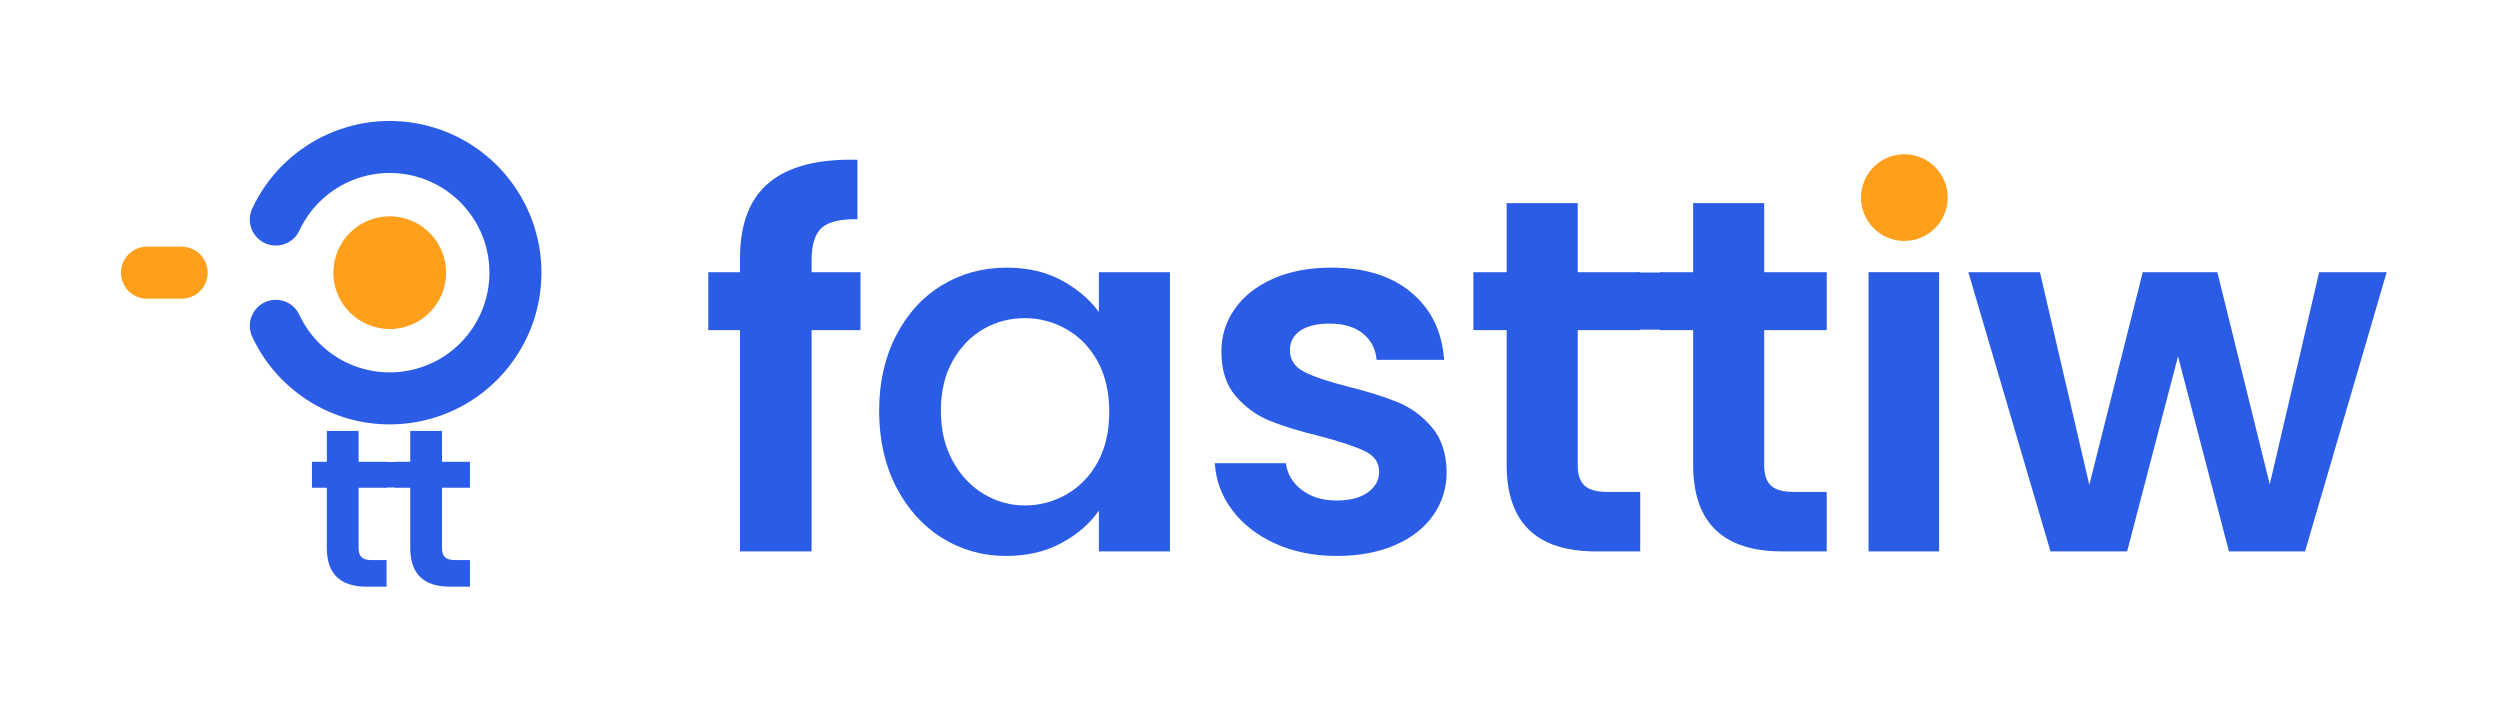
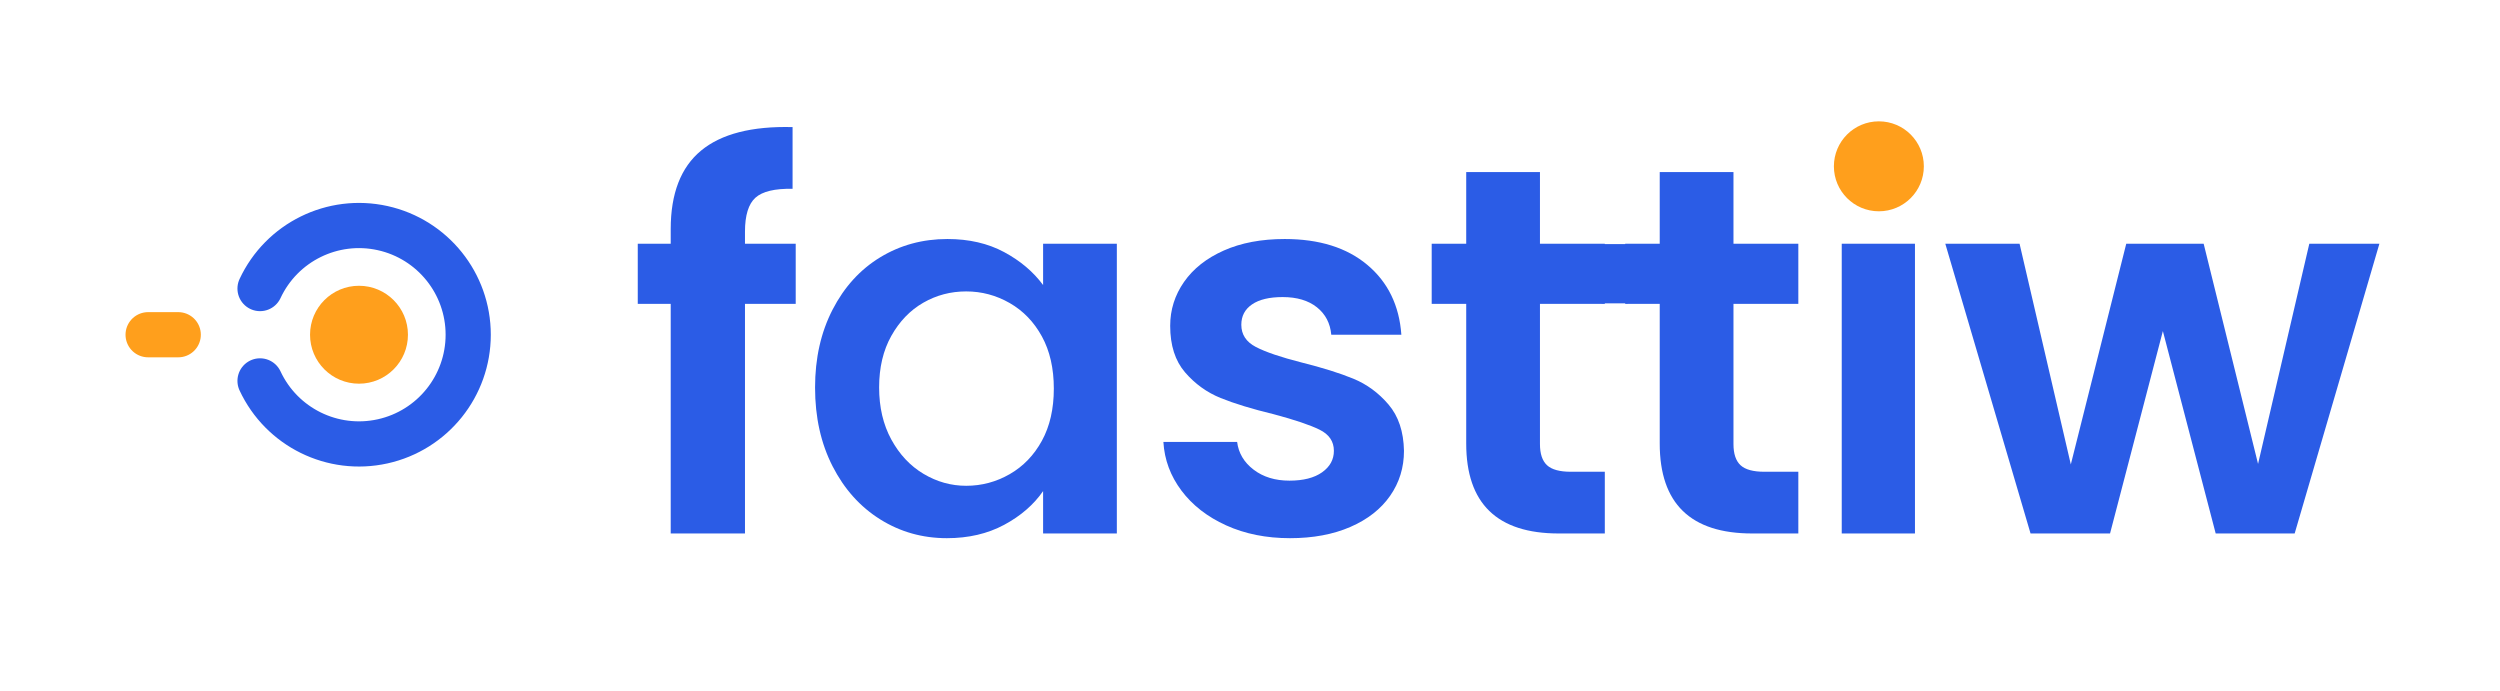
- <svg xmlns="http://www.w3.org/2000/svg" viewBox="0 0 496 140" width="496" height="140">
-   <g transform="translate(24.00,11.10) scale(0.86)">
+ <svg xmlns="http://www.w3.org/2000/svg" viewBox="0 0 478 132" width="478" height="132">
+   <g transform="translate(24,28) scale(0.72)">
    <path d="M35.72 37.74 A29 29 0 1 1 35.72 62.26" fill="none" stroke="#2B5CE6" stroke-width="12" stroke-linecap="round" />
    <circle cx="62" cy="50" r="13" fill="#FF9F1C" />
    <path d="M6 50 H14" stroke="#FF9F1C" stroke-width="12" stroke-linecap="round" />
-     <g transform="translate(42.76,122.44)">
-       <g fill="#2B5CE6">
-         <rect x="17.96" y="-28.77" width="3.08" height="5.89" />
-         <g transform="translate(0.00,0) scale(0.052,-0.052)">
-           <path d="M232 439V171Q232 143 245.5 130.5Q259 118 291 118H356V0H268Q91 0 91 172V439H25V554H91V691H232V554H356V439Z" />
-         </g>
-         <g transform="translate(19.24,0) scale(0.052,-0.052)">
-           <path d="M232 439V171Q232 143 245.5 130.5Q259 118 291 118H356V0H268Q91 0 91 172V439H25V554H91V691H232V554H356V439Z" />
-         </g>
-       </g>
-     </g>
  </g>
-   <g transform="translate(138.42,109.40)">
+   <g transform="translate(119.84,102)">
    <g fill="#2B5CE6">
      <rect x="186.40" y="-55.33" width="5.00" height="11.33" />
      <g transform="translate(0.00,0) scale(0.1,-0.1)">
        <path d="M323 439H226V0H84V439H21V554H84V582Q84 684 142.0 732.0Q200 780 317 777V659Q266 660 246.0 642.0Q226 624 226 577V554H323Z" />
      </g>
      <g transform="translate(32.70,0) scale(0.1,-0.1)">
        <path d="M286 563Q348 563 394.5 538.0Q441 513 469 475V554H610V0H469V81Q442 42 394.5 16.5Q347 -9 285 -9Q215 -9 157.5 27.0Q100 63 66.5 128.5Q33 194 33 279Q33 363 66.5 428.0Q100 493 157.5 528.0Q215 563 286 563ZM321.93 462.82Q277.47 462.82 239.85 441.16Q202.23 419.5 178.86 377.89Q155.49 336.28 155.49 279.28Q155.49 222.28 178.86 179.53Q202.23 136.78 240.42 113.98Q278.61 91.18 321.93 91.18Q366.39 91.18 405.15 113.41Q443.91 135.64 466.71 177.25Q489.51 218.86 489.51 277.0Q489.51 335.14 466.71 376.75Q443.91 418.36 405.15 440.59Q366.39 462.82 321.93 462.82Z" />
      </g>
      <g transform="translate(98.70,0) scale(0.1,-0.1)">
        <path d="M39 175H180Q184 143 211.5 122.0Q239 101 280 101Q320 101 342.5 117.0Q365 133 365 158Q365 185 337.5 198.5Q310 212 250 228Q188 243 148.5 259.0Q109 275 80.5 308.0Q52 341 52 397Q52 443 78.5 481.0Q105 519 154.5 541.0Q204 563 271 563Q370 563 429.0 513.5Q488 464 494 380H360Q357 413 332.5 432.5Q308 452 267 452Q229 452 208.5 438.0Q188 424 188 399Q188 371 216.0 356.5Q244 342 303 327Q363 312 402.0 296.0Q441 280 469.5 246.5Q498 213 499 158Q499 110 472.5 72.0Q446 34 396.5 12.5Q347 -9 281 -9Q213 -9 159.0 15.5Q105 40 73.5 82.0Q42 124 39 175Z" />
      </g>
      <g transform="translate(151.40,0) scale(0.1,-0.1)">
        <path d="M232 439V171Q232 143 245.5 130.5Q259 118 291 118H356V0H268Q91 0 91 172V439H25V554H91V691H232V554H356V439Z" />
      </g>
      <g transform="translate(188.40,0) scale(0.1,-0.1)">
        <path d="M232 439V171Q232 143 245.5 130.5Q259 118 291 118H356V0H268Q91 0 91 172V439H25V554H91V691H232V554H356V439Z" />
      </g>
      <g transform="translate(225.40,0) scale(0.1,-0.1)">
        <path d="M209 554V0H69V554Z" />
      </g>
      <g transform="translate(251.40,0) scale(0.1,-0.1)">
        <path d="M837 554 675 0H524L423 387L322 0H170L7 554H149L247 132L353 554H501L605 133L703 554Z" />
      </g>
    </g>
    <circle cx="239.40" cy="-70.20" r="8.60" fill="#FF9F1C" />
  </g>
</svg>
